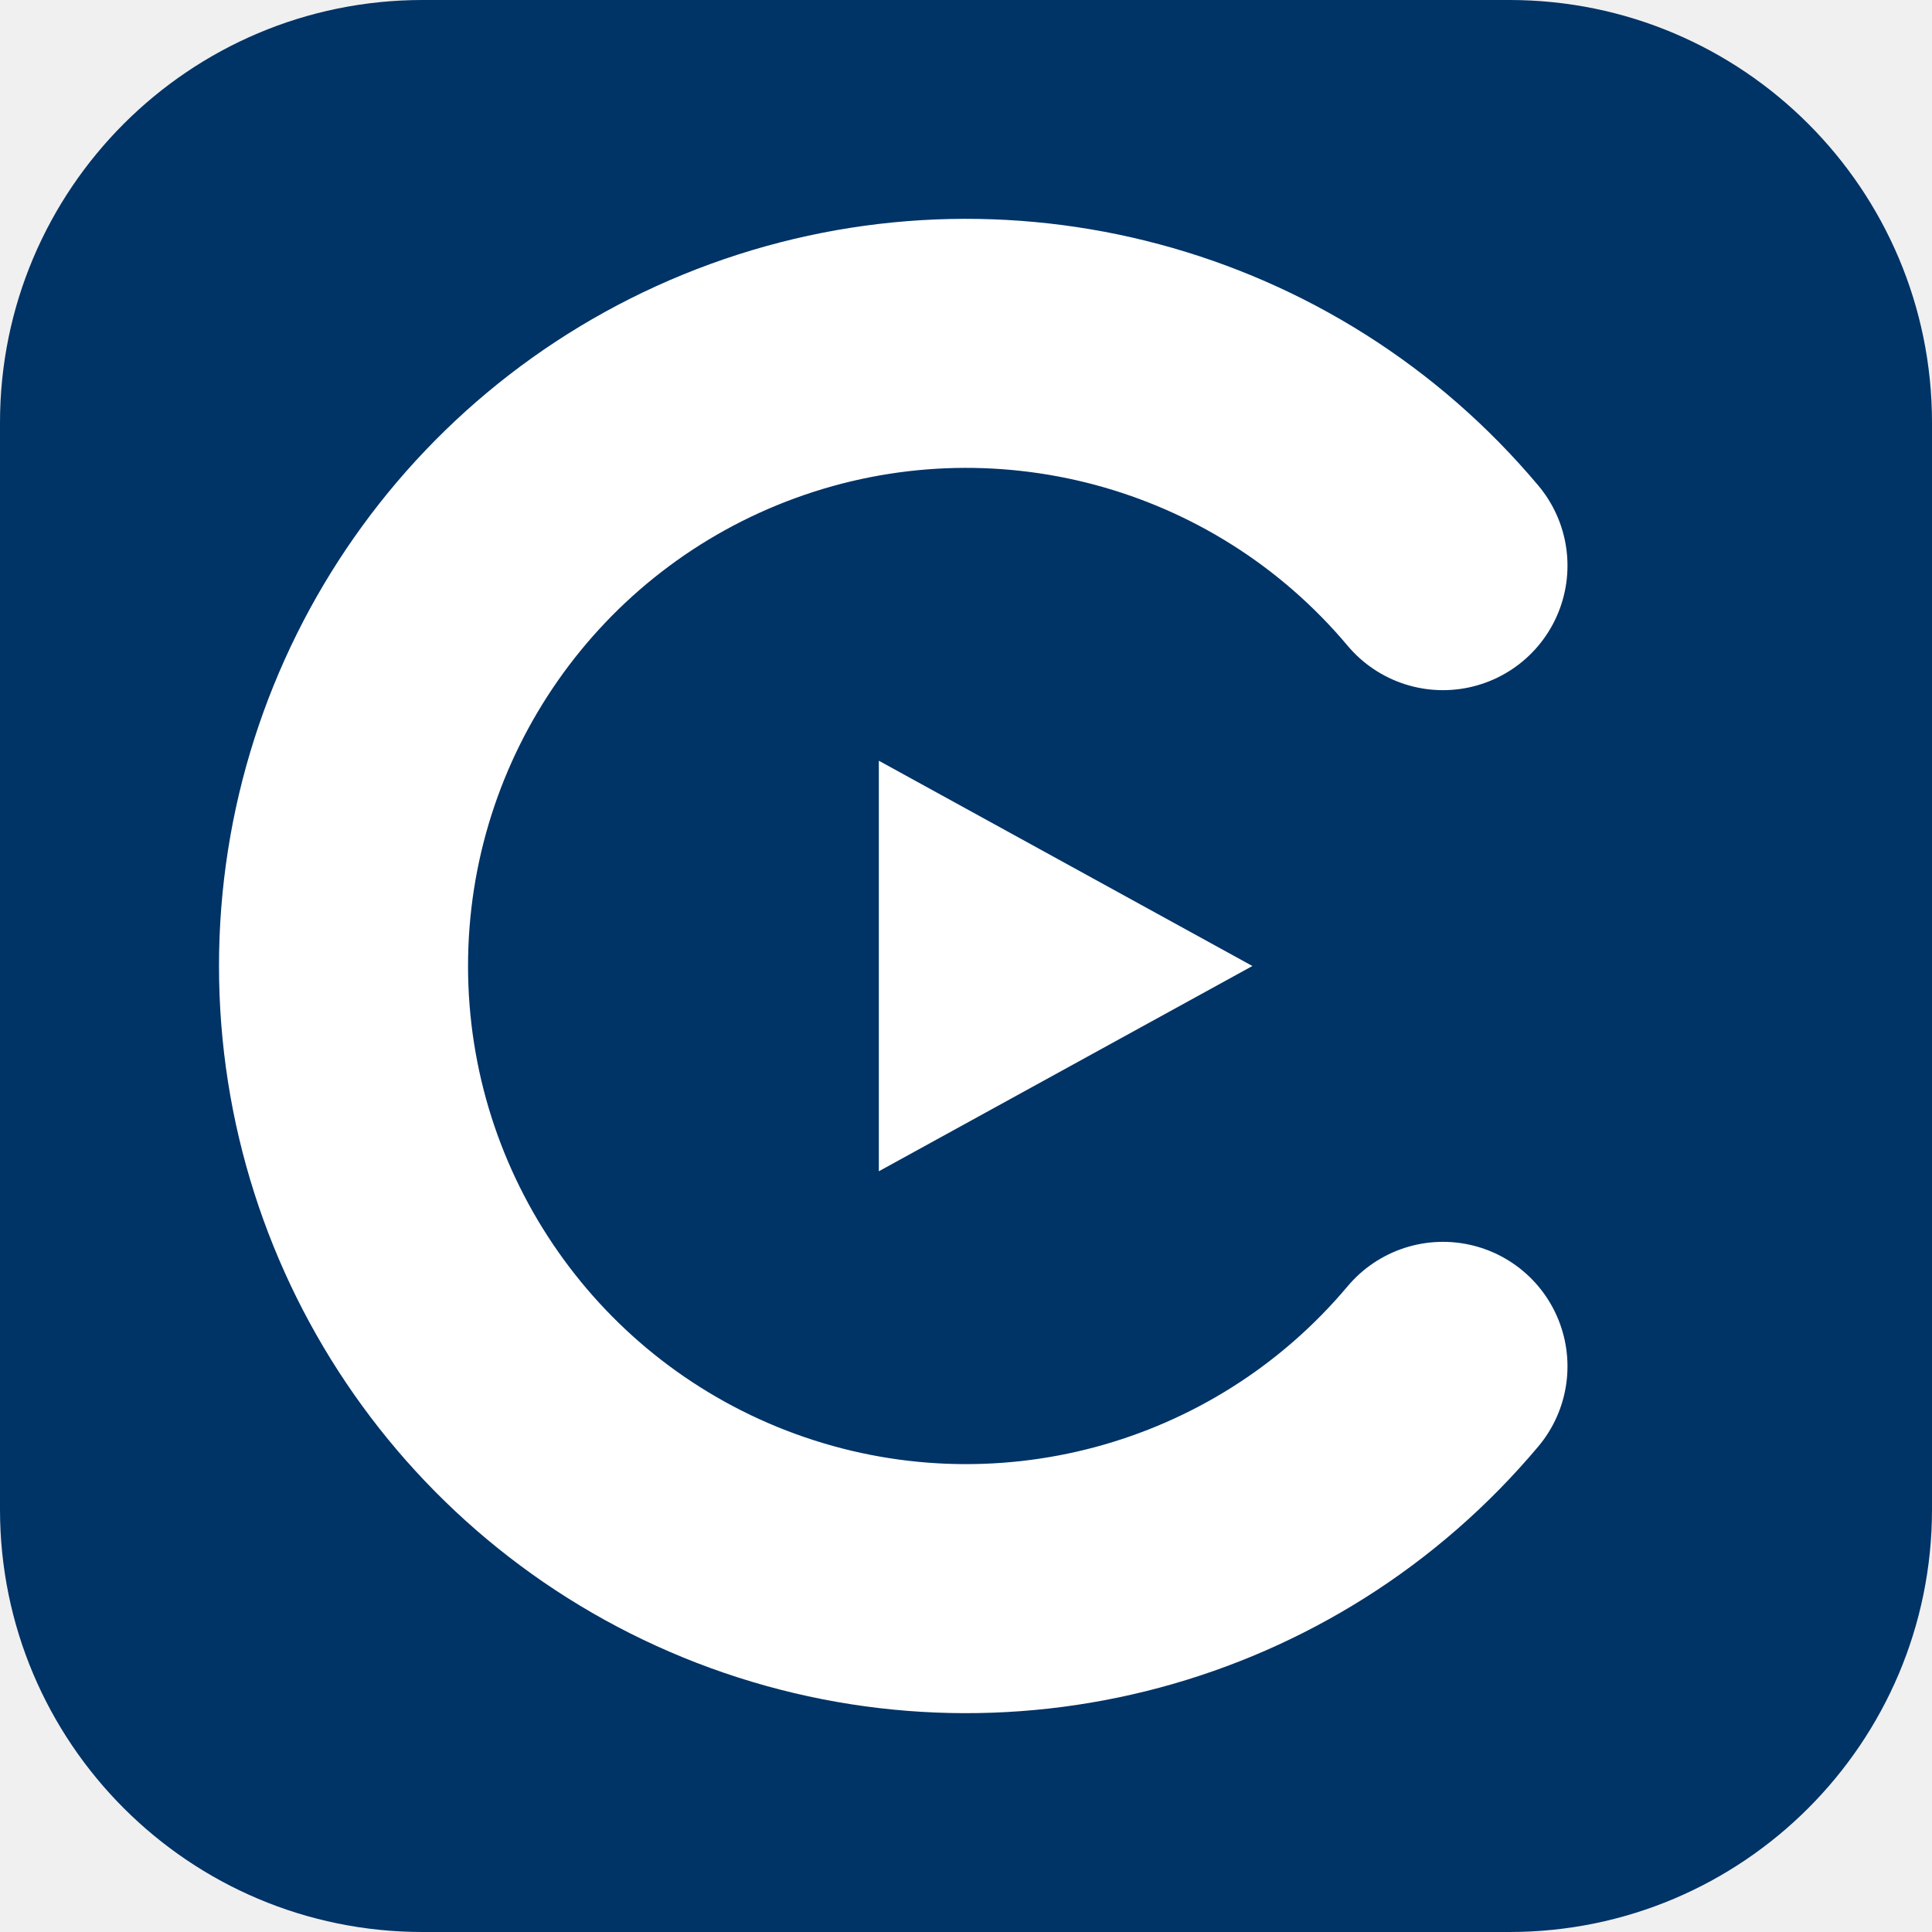
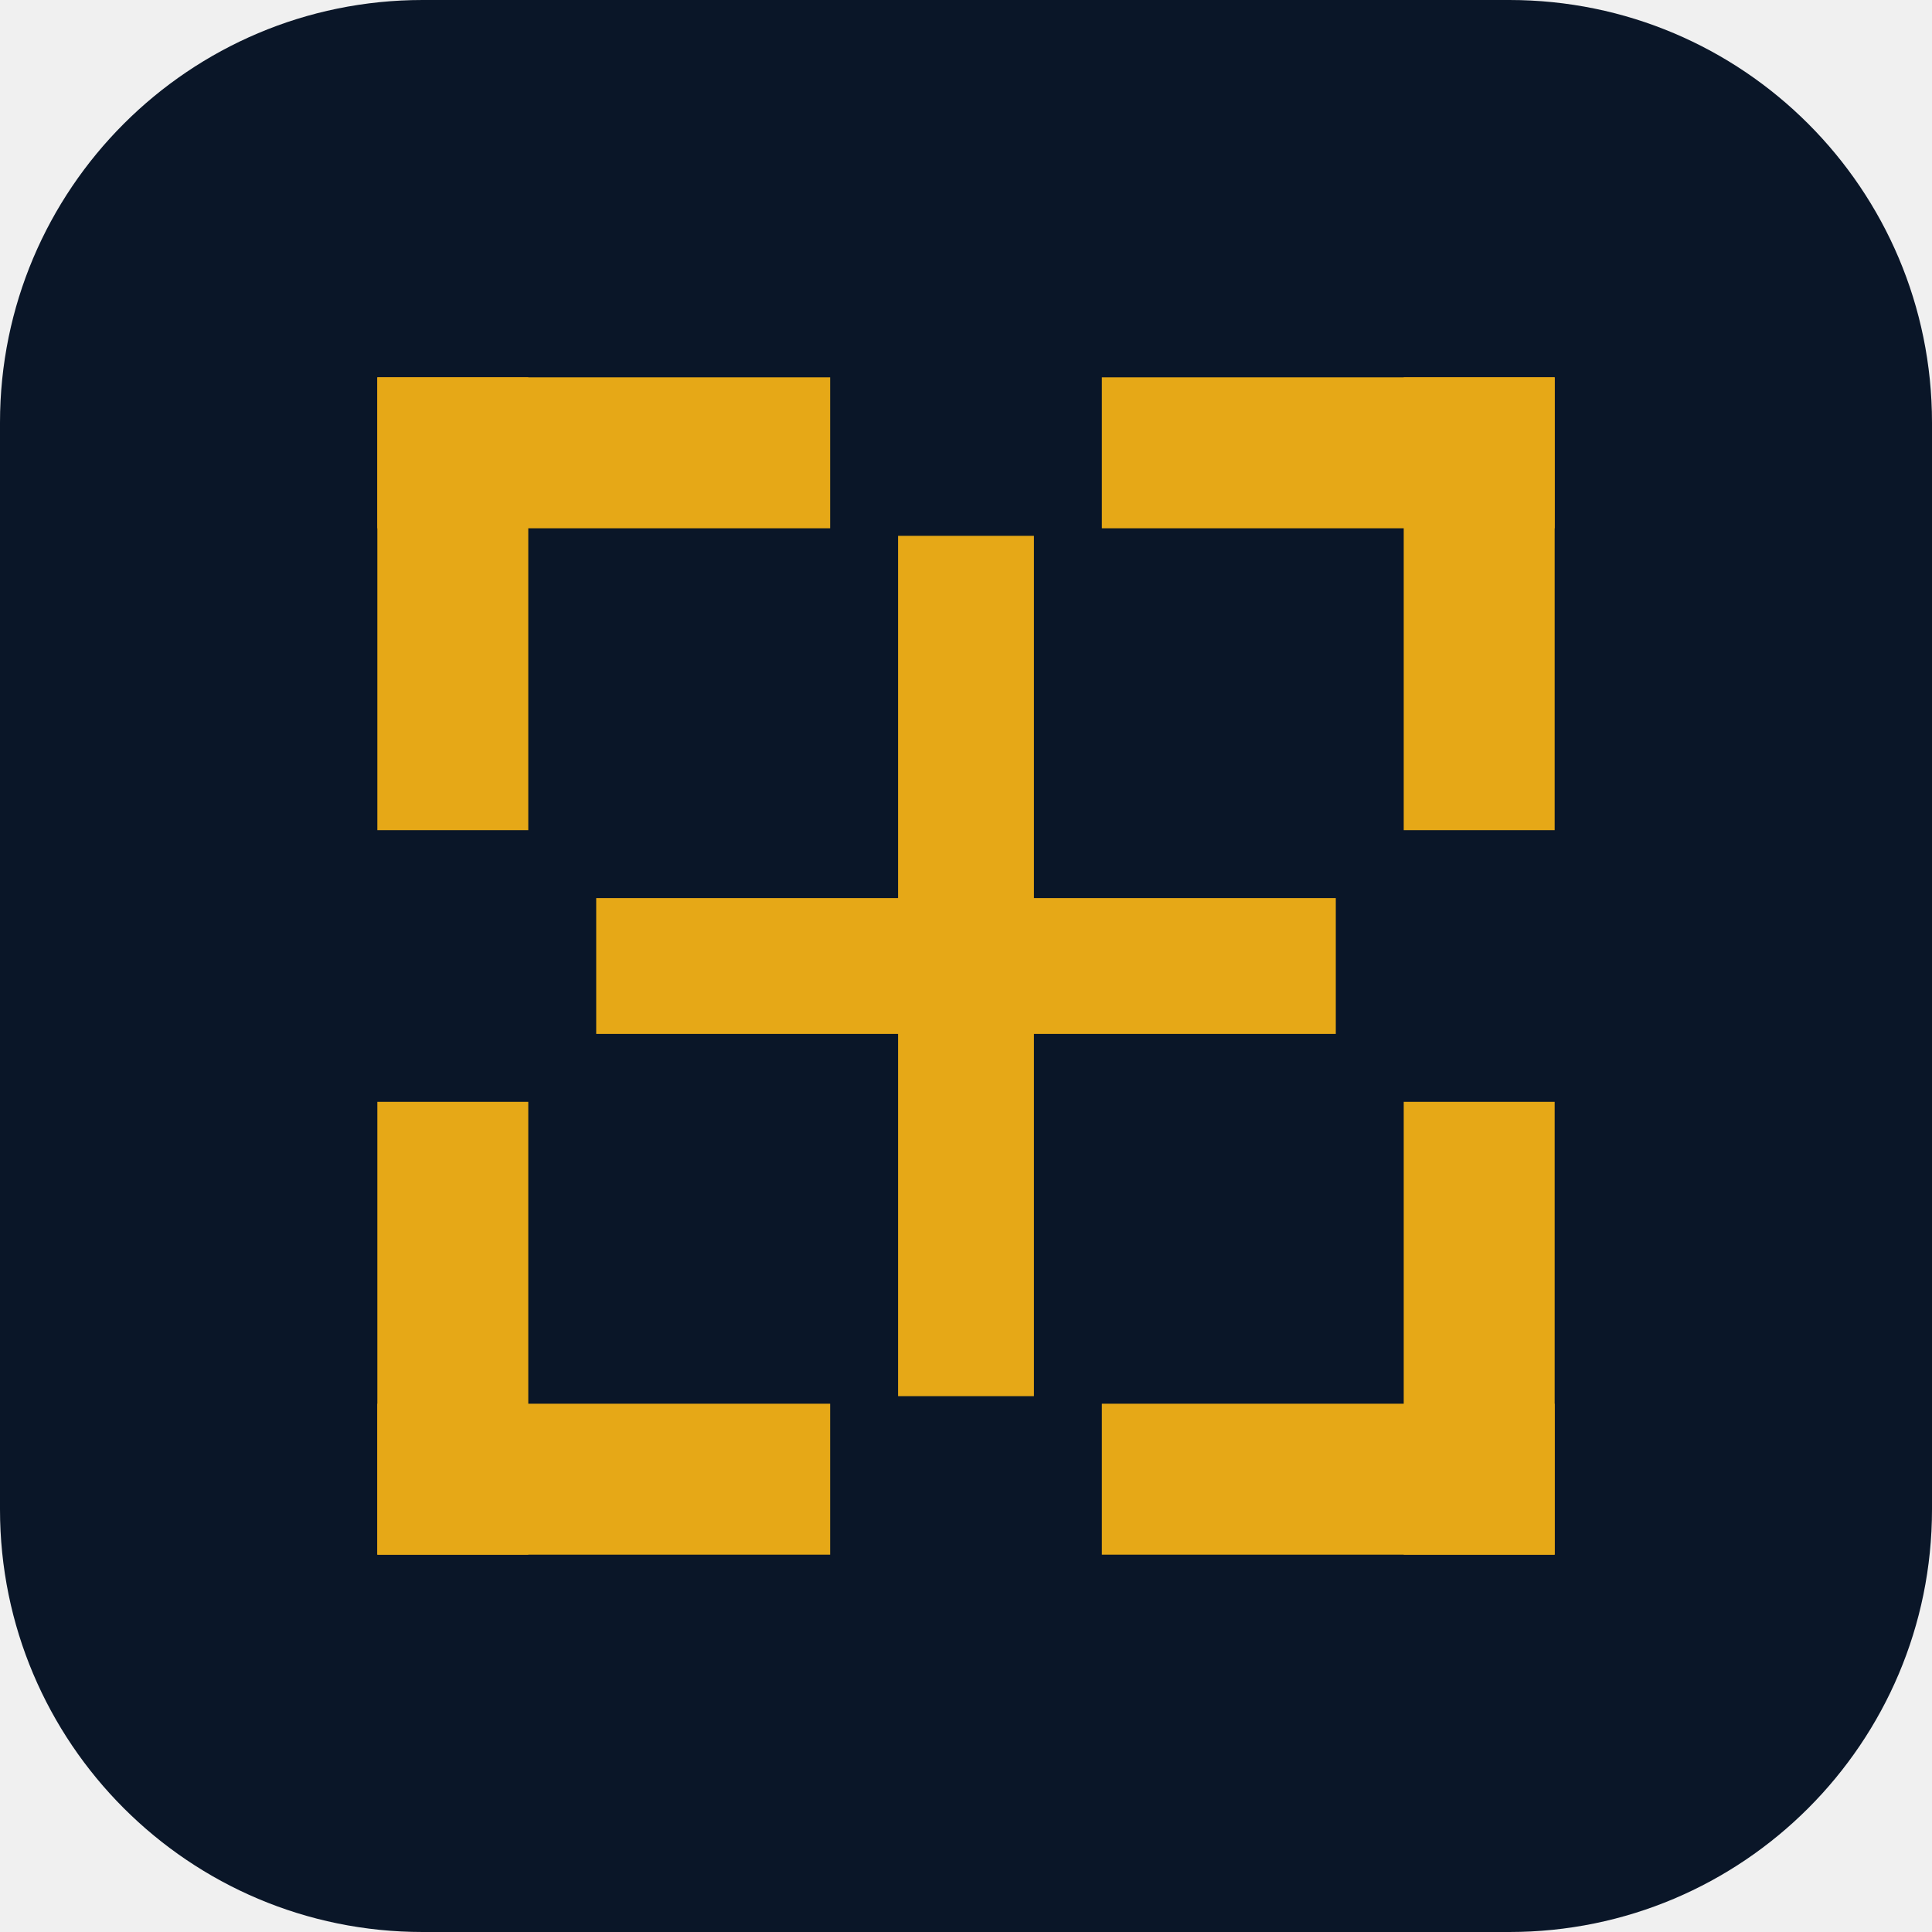
<svg xmlns="http://www.w3.org/2000/svg" width="512" height="512" viewBox="0 0 512 512">
-   <rect width="512" height="512" rx="112" fill="#003366" />
-   <path d="M 382.4 149.9 A 165 165 0 1 0 382.4 362.1" fill="none" stroke="#ffffff" stroke-width="66" stroke-linecap="round" />
-   <path d="M 232.9 201.6 L 232.9 310.4 L 331.9 256.0 Z" fill="#ffffff" />
+   <rect width="512" height="512" rx="112" fill="#0a1628" />
+   <path d="M120,120 L120,200" stroke="#e6a817" stroke-width="40" stroke-linecap="square" fill="none" />
+   <path d="M120,120 L200,120" stroke="#e6a817" stroke-width="40" stroke-linecap="square" fill="none" />
+   <path d="M392,120 L392,200" stroke="#e6a817" stroke-width="40" stroke-linecap="square" fill="none" />
+   <path d="M312,120 L392,120" stroke="#e6a817" stroke-width="40" stroke-linecap="square" fill="none" />
+   <path d="M120,392 L120,312" stroke="#e6a817" stroke-width="40" stroke-linecap="square" fill="none" />
+   <path d="M120,392 L200,392" stroke="#e6a817" stroke-width="40" stroke-linecap="square" fill="none" />
+   <path d="M392,392 L392,312" stroke="#e6a817" stroke-width="40" stroke-linecap="square" fill="none" />
+   <path d="M312,392 L392,392" stroke="#e6a817" stroke-width="40" stroke-linecap="square" fill="none" />
+   <path d="M256,160 L256,352" stroke="#e6a817" stroke-width="36" stroke-linecap="square" fill="none" />
+   <path d="M176,256 L336,256" stroke="#e6a817" stroke-width="36" stroke-linecap="square" fill="none" />
</svg>
